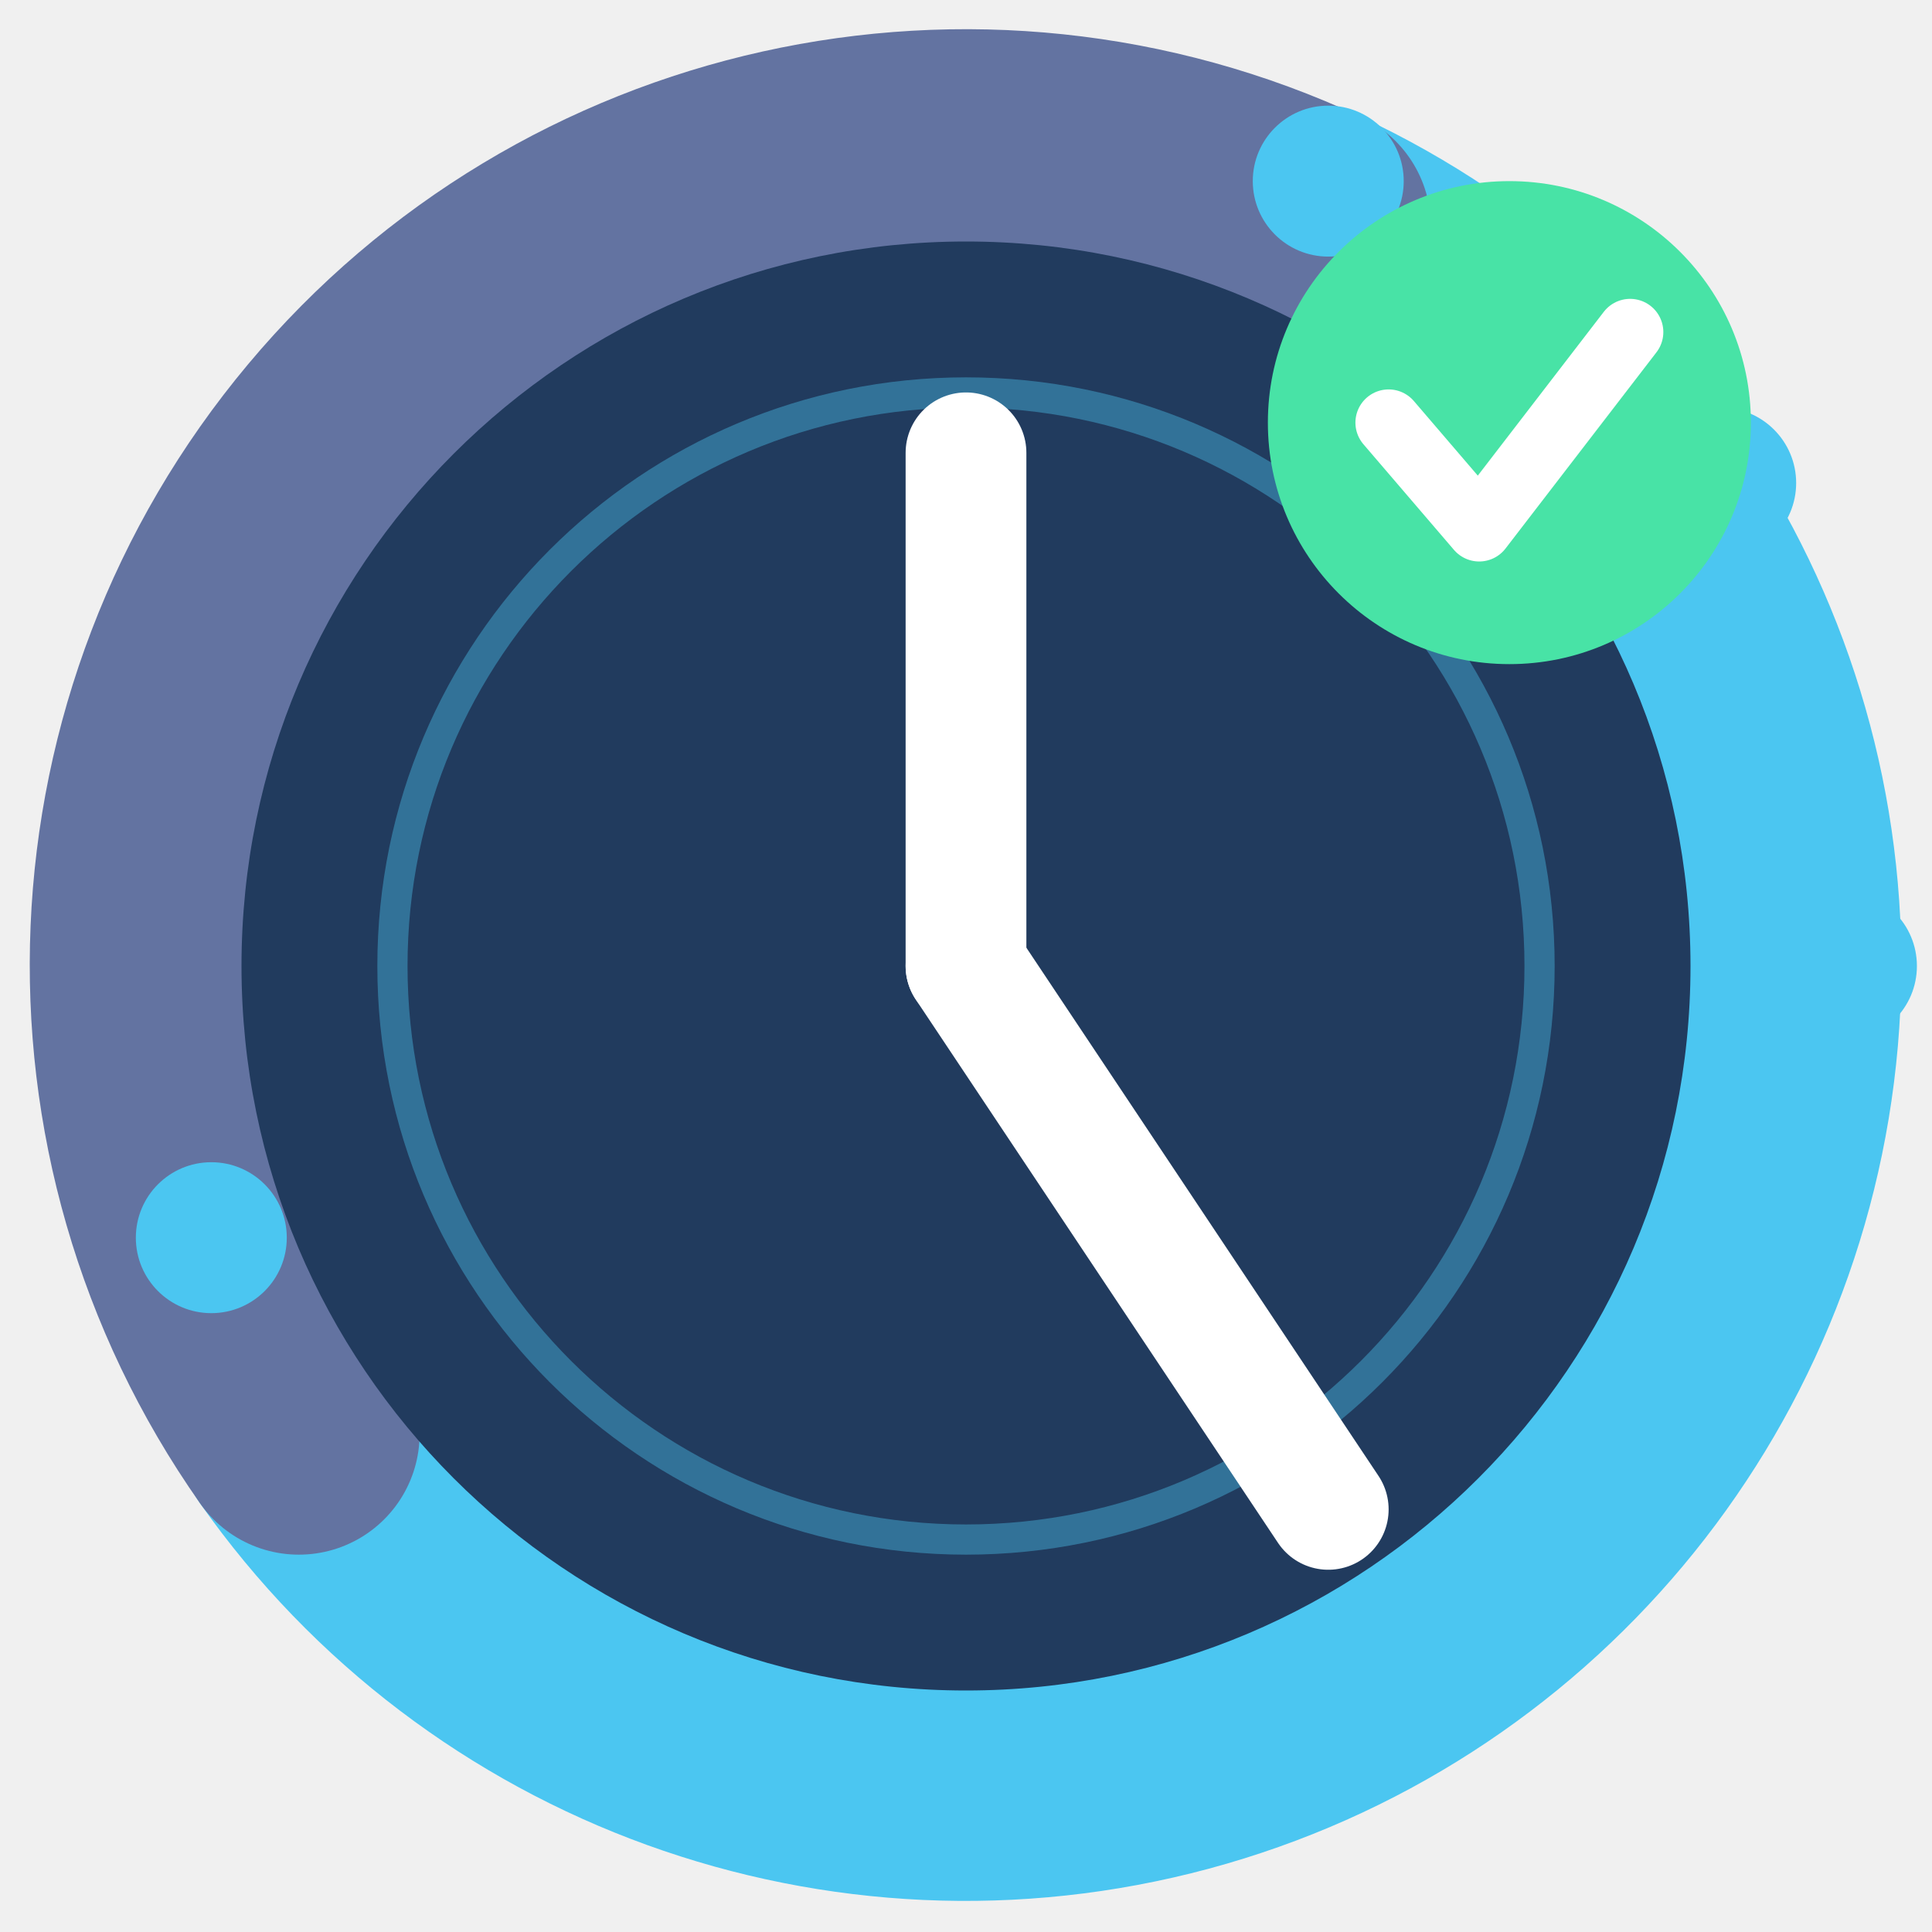
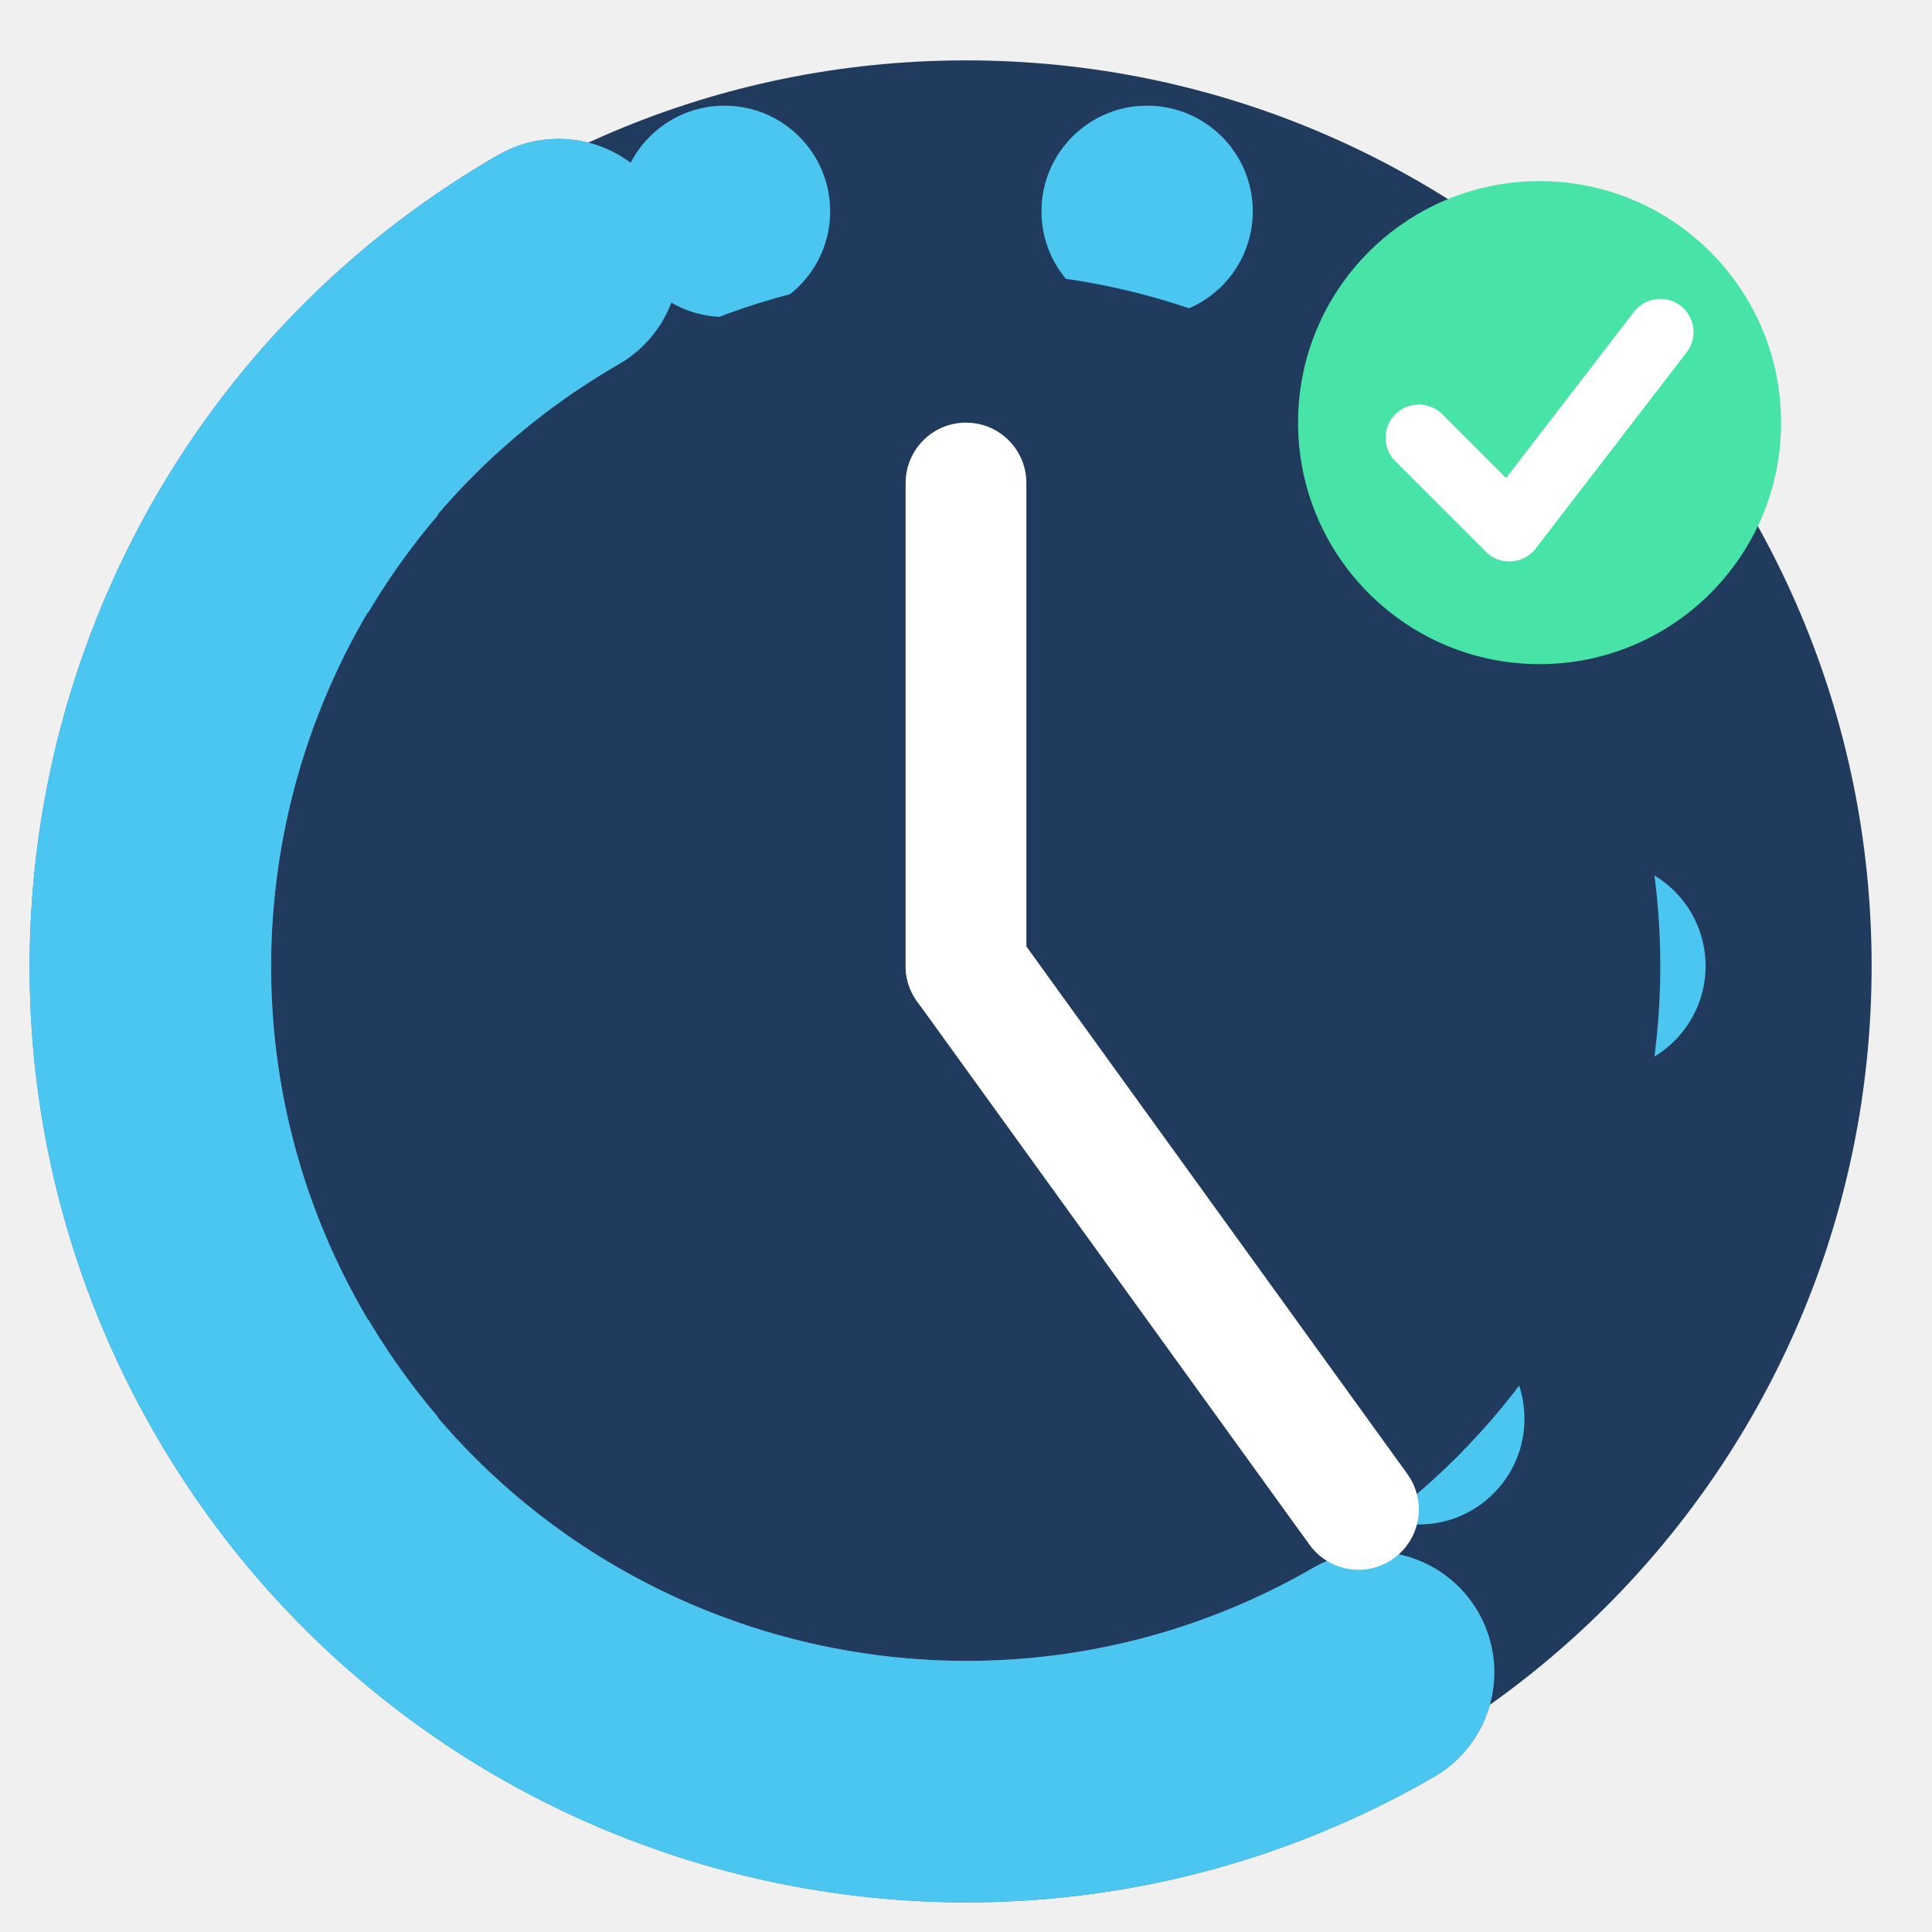
<svg xmlns="http://www.w3.org/2000/svg" viewBox="0 0 64 64">
  <circle cx="32" cy="32" r="30" fill="#213B5E" />
-   <path d="M43.4 7.5 A27 27 0 1 1 9.9 47.5" fill="none" stroke="#4BC6F1" stroke-width="8" stroke-linecap="round" />
-   <path d="M9.9 47.5 A27 27 0 0 1 43.4 7.5" fill="none" stroke="#6373A1" stroke-width="8" stroke-linecap="round" />
-   <circle cx="44" cy="6" r="2.5" fill="#4BC6F1" />
-   <circle cx="57" cy="16" r="2.5" fill="#4BC6F1" />
-   <circle cx="61" cy="32" r="2.5" fill="#4BC6F1" />
-   <circle cx="54" cy="47" r="2.5" fill="#4BC6F1" />
-   <circle cx="39" cy="57" r="2.5" fill="#4BC6F1" />
-   <circle cx="21" cy="55" r="2.5" fill="#4BC6F1" />
-   <circle cx="7" cy="41" r="2.5" fill="#4BC6F1" />
-   <circle cx="32" cy="32" r="24" fill="#213B5E" />
-   <circle cx="32" cy="32" r="19" fill="none" stroke="#4BC6F1" stroke-width="1" stroke-opacity="0.4" />
-   <line x1="32" y1="32" x2="32" y2="15" stroke="white" stroke-width="4" stroke-linecap="round" />
-   <line x1="32" y1="32" x2="44" y2="50" stroke="white" stroke-width="4" stroke-linecap="round" />
-   <circle cx="50" cy="14" r="8" fill="#48E3A6" />
-   <polyline points="46,14 49,17.5 54,11" fill="none" stroke="white" stroke-width="2.2" stroke-linecap="round" stroke-linejoin="round" />
+   <path d="M18.5 8.6 A27 27 0 0 0 45.5 55.4" fill="none" stroke="#6373A1" stroke-width="8" stroke-linecap="round" />
+   <path d="M45.5 55.4 A27 27 0 1 1 18.5 8.6" fill="none" stroke="#4BC6F1" stroke-width="8" stroke-linecap="round" />
+   <circle cx="11" cy="47" r="3.5" fill="#4BC6F1" />
+   <circle cx="11" cy="17" r="3.5" fill="#4BC6F1" />
+   <circle cx="24" cy="7" r="3.5" fill="#4BC6F1" />
+   <circle cx="38" cy="7" r="3.5" fill="#4BC6F1" />
+   <circle cx="47" cy="17" r="3.5" fill="#4BC6F1" />
+   <circle cx="53" cy="32" r="3.5" fill="#4BC6F1" />
+   <circle cx="47" cy="47" r="3.5" fill="#4BC6F1" />
+   <circle cx="32" cy="32" r="23" fill="#213B5E" />
+   <line x1="32" y1="32" x2="32" y2="16" stroke="white" stroke-width="4" stroke-linecap="round" />
+   <line x1="32" y1="32" x2="45" y2="50" stroke="white" stroke-width="4" stroke-linecap="round" />
+   <circle cx="51" cy="14" r="8" fill="#48E3A6" />
+   <polyline points="47,14.5 50,17.5 55,11" fill="none" stroke="white" stroke-width="2.2" stroke-linecap="round" stroke-linejoin="round" />
</svg>
